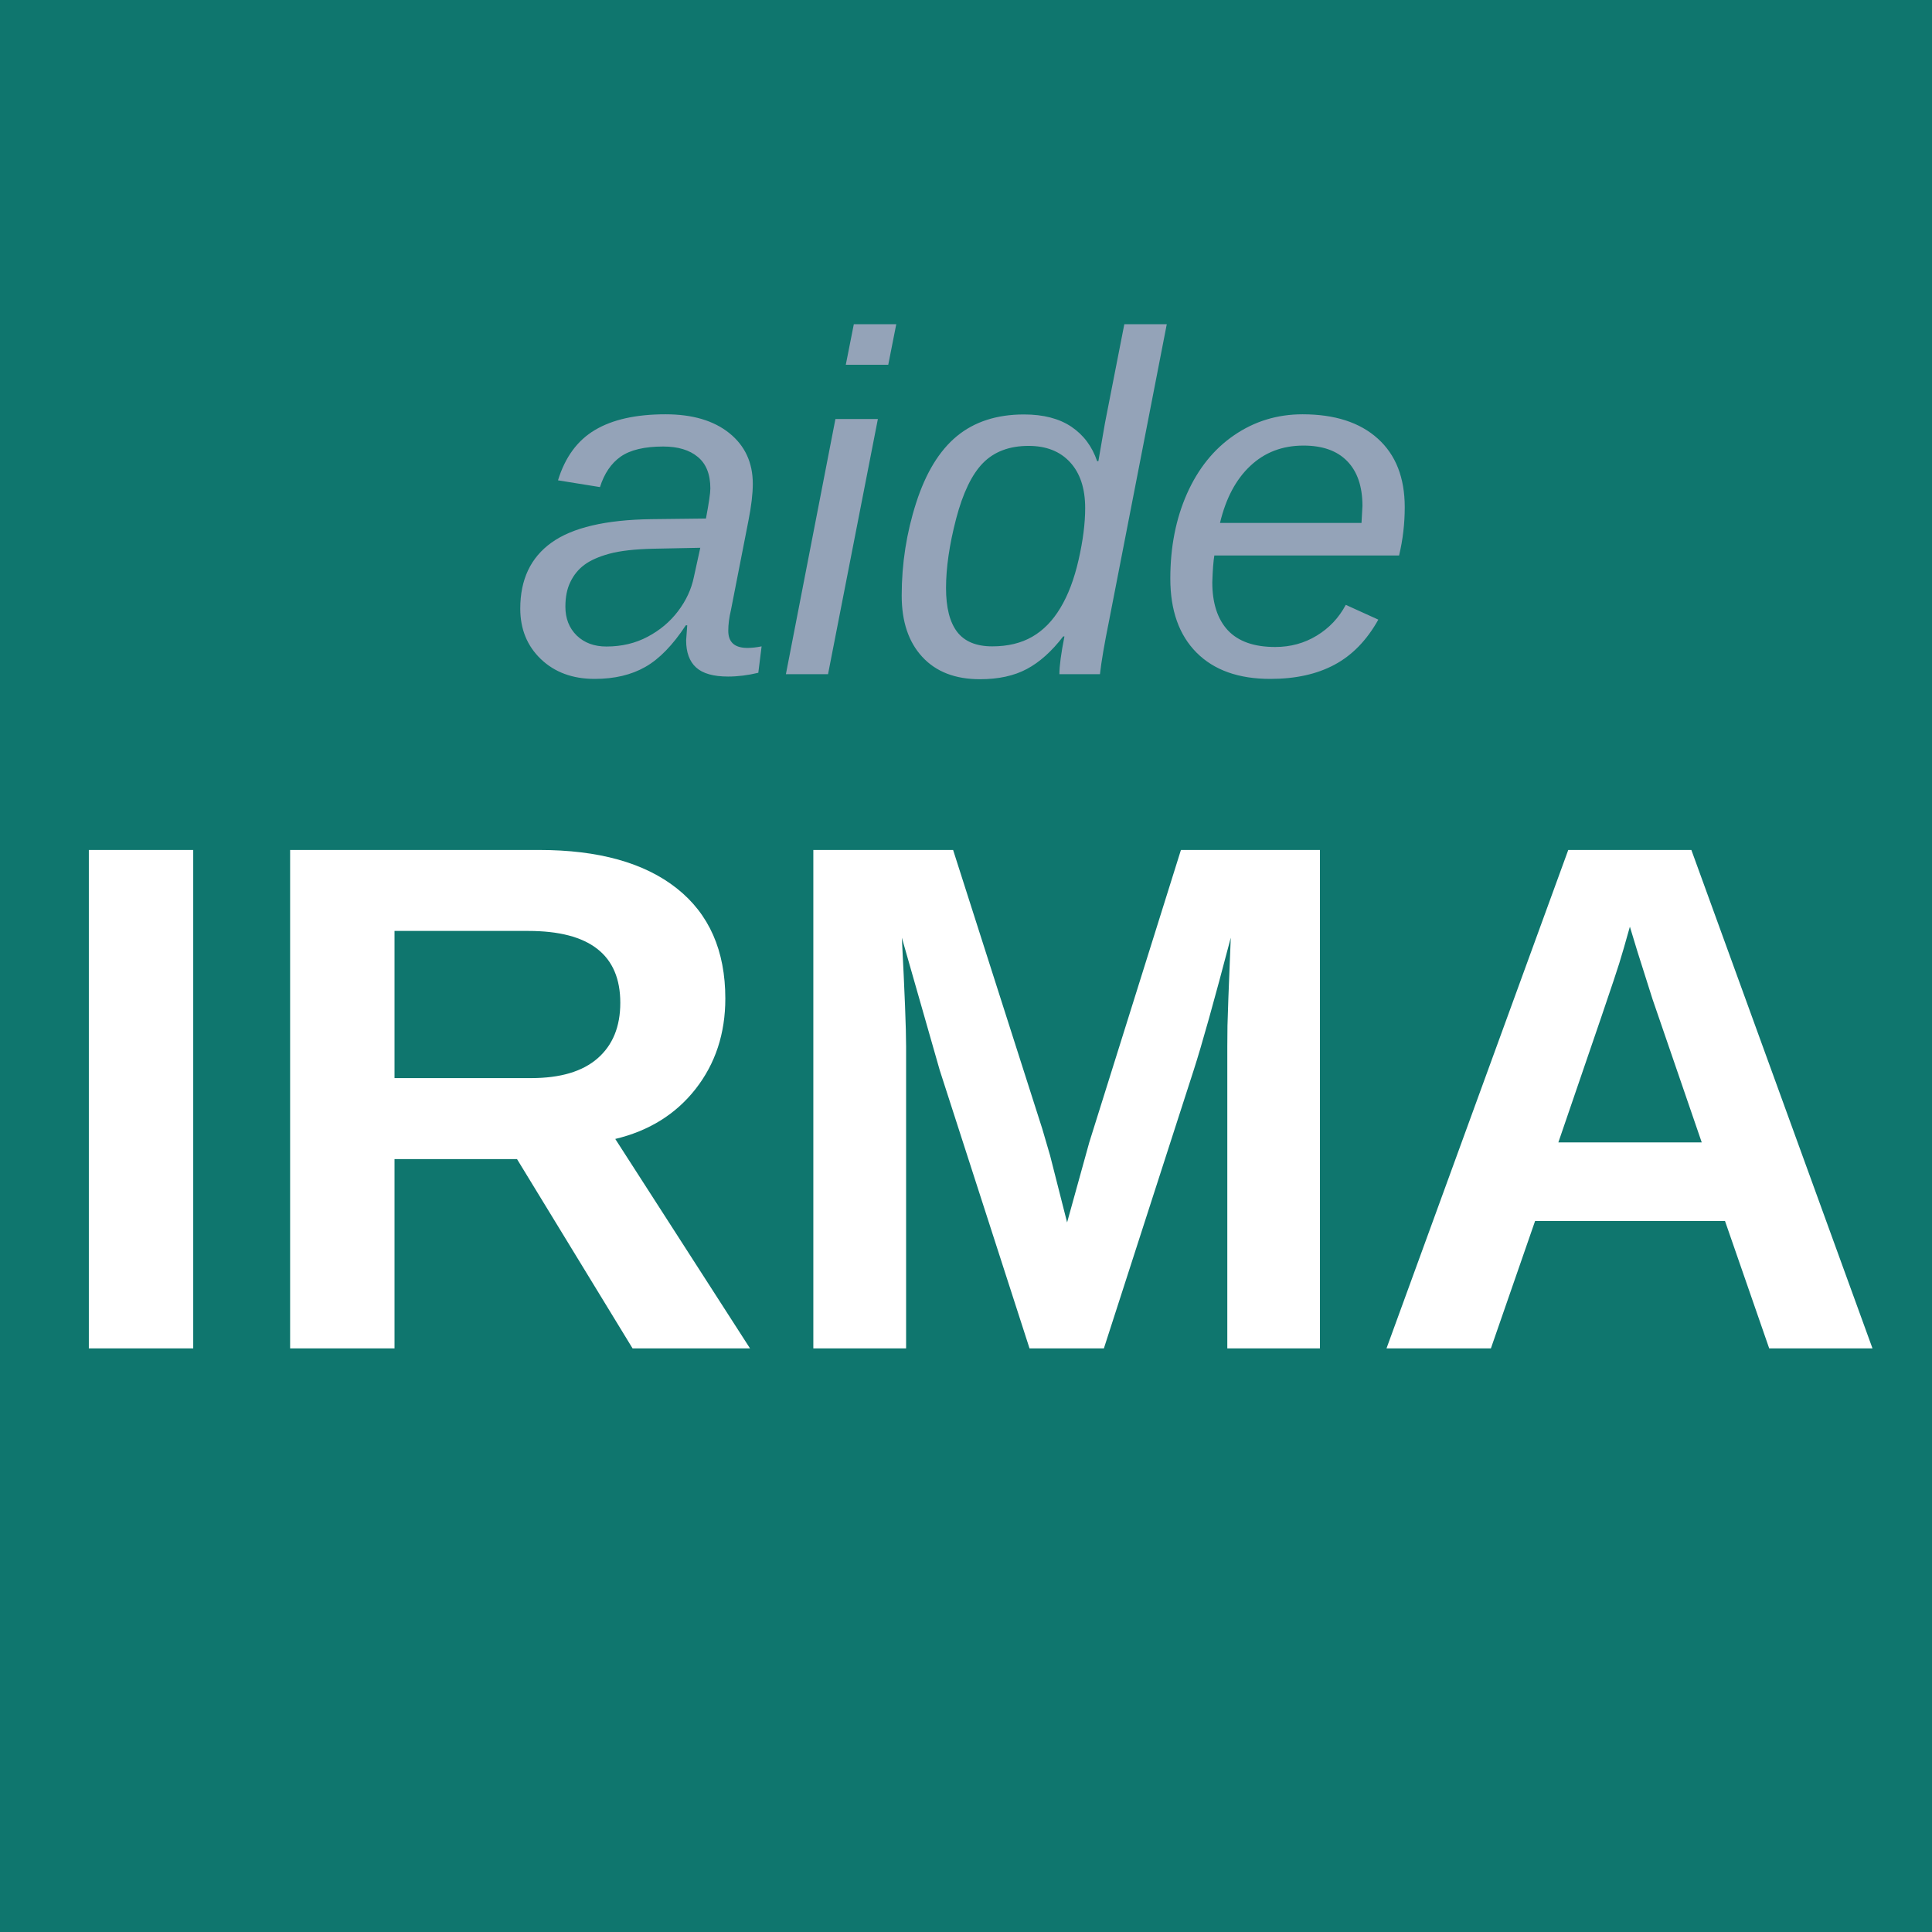
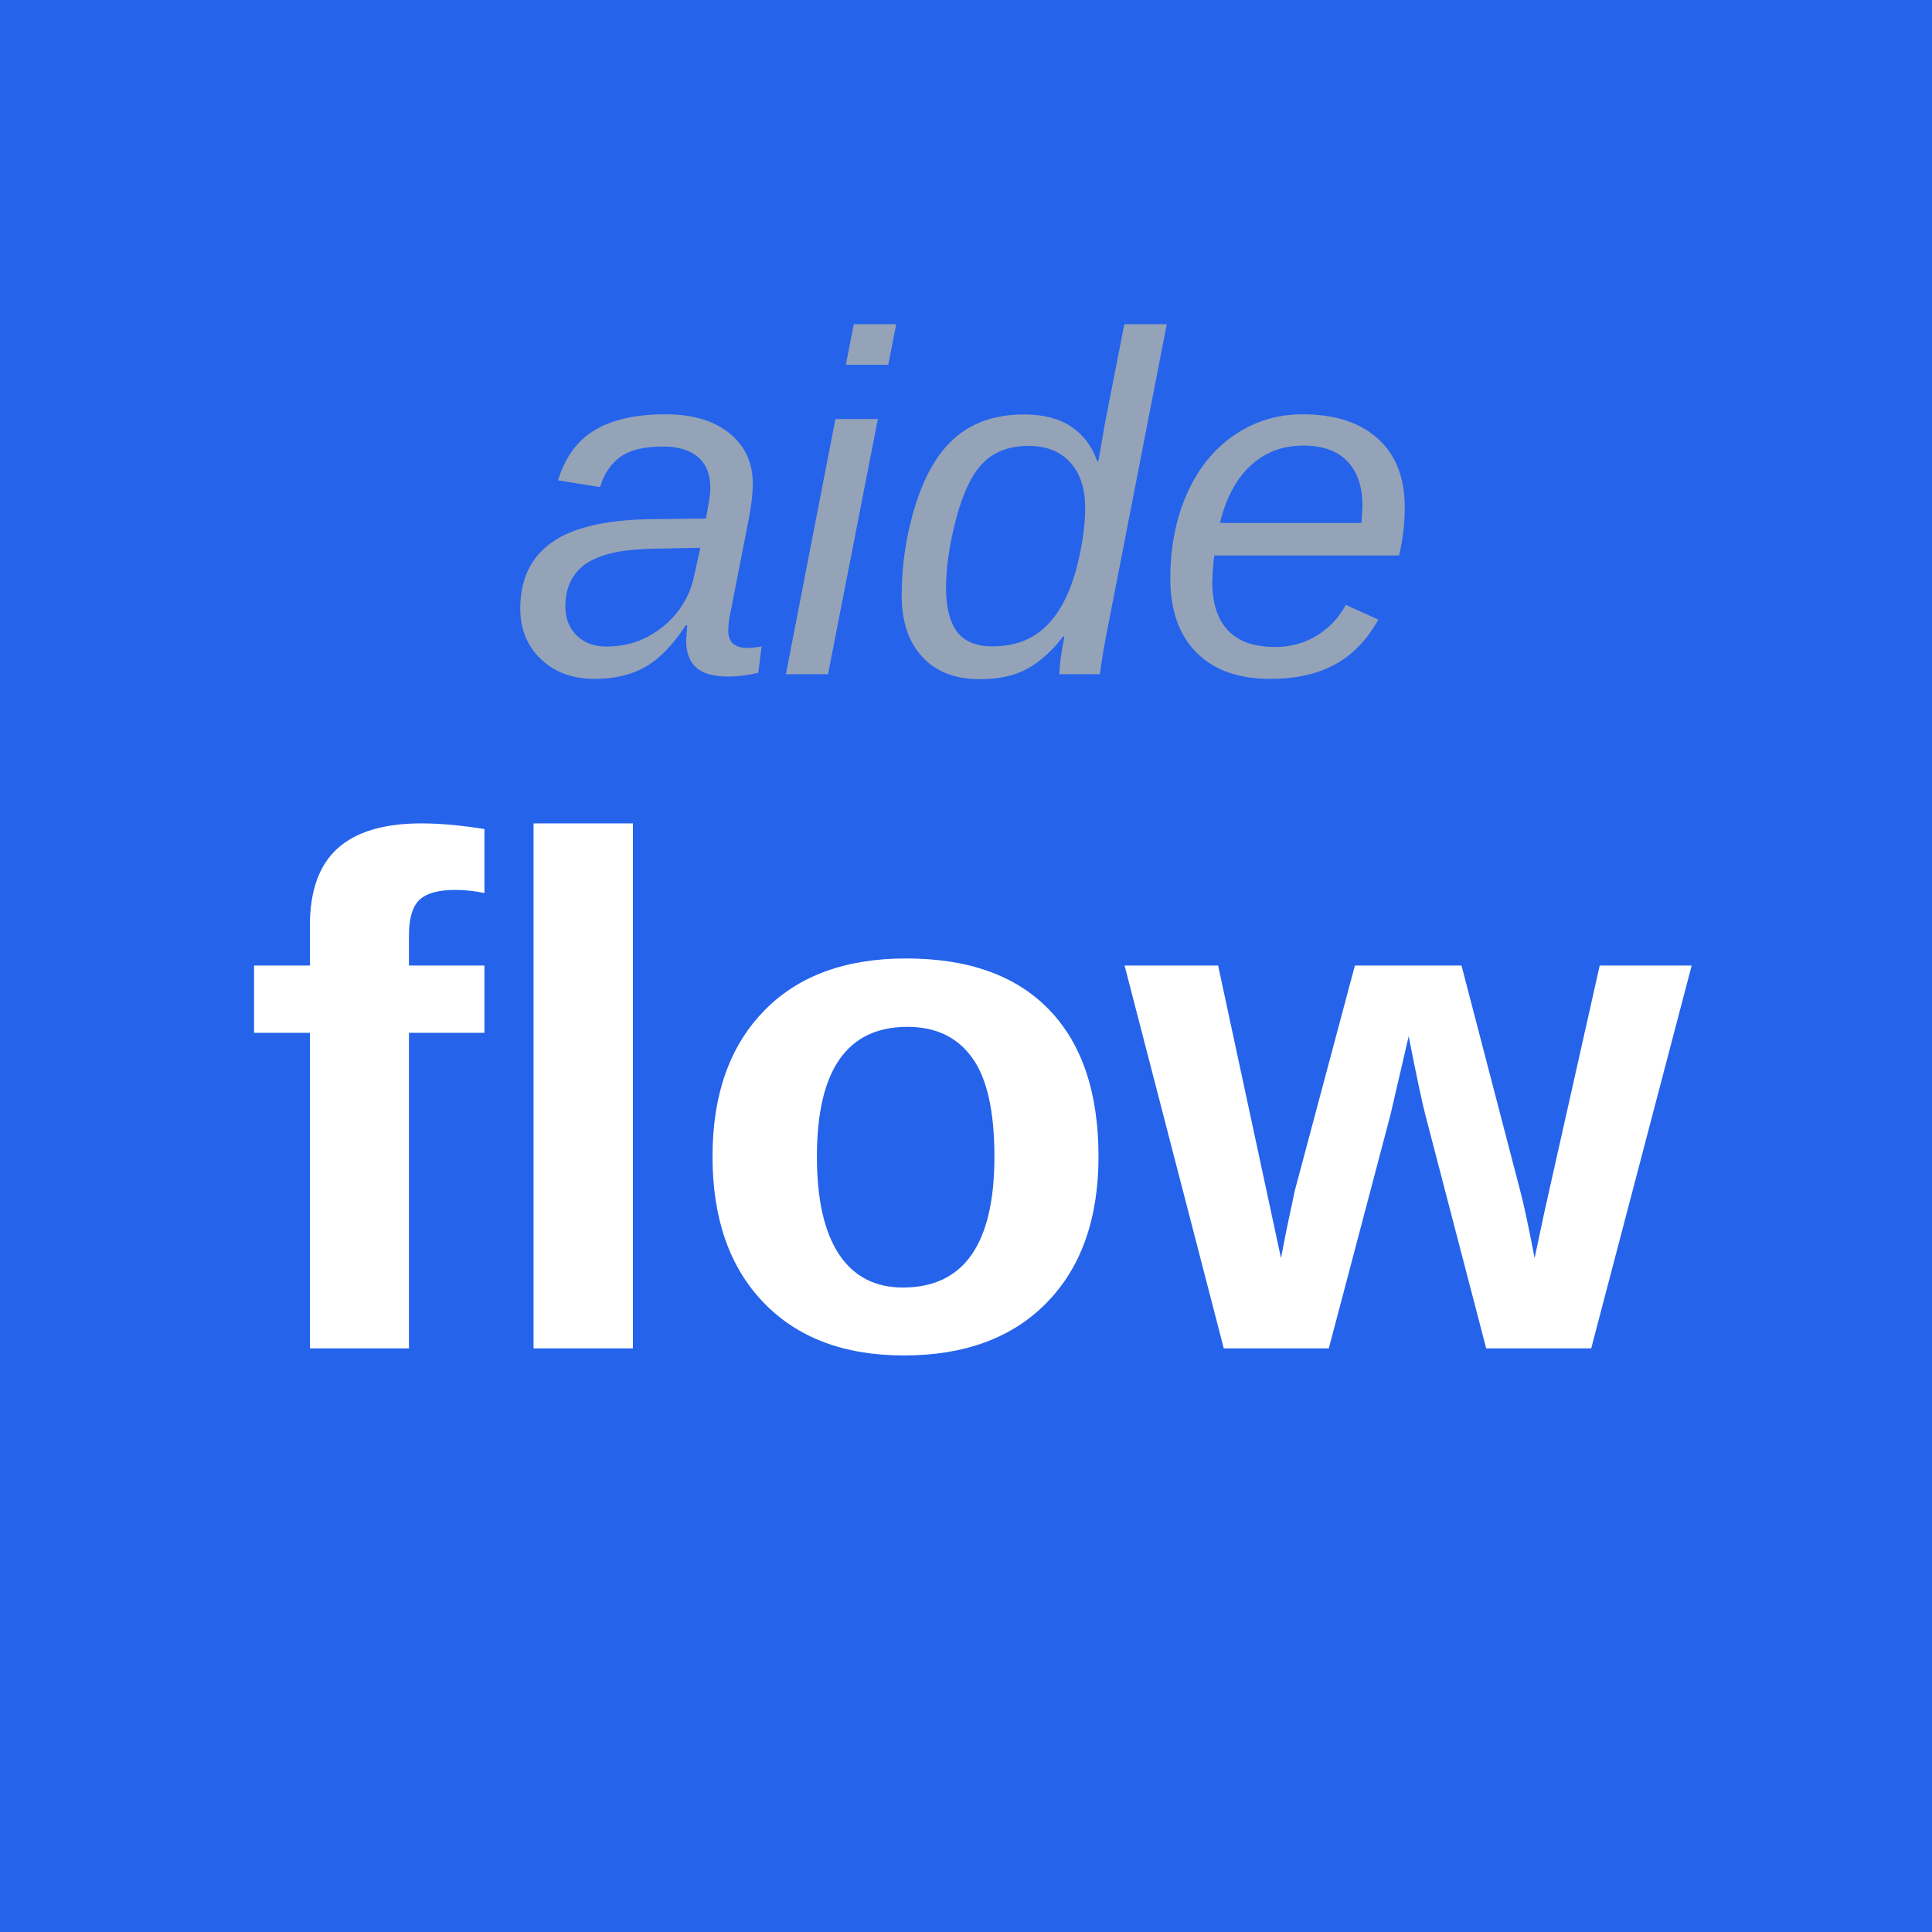
<svg xmlns="http://www.w3.org/2000/svg" width="192" height="192" viewBox="0 0 192 192">
-   <rect width="192" height="192" fill="#0f766e" />
+   <rect width="192" height="192" fill="#2563eb" />
  <text x="96" y="67" font-family="Arial, Helvetica, sans-serif" font-size="48" font-style="italic" fill="#94a3b8" text-anchor="middle">aide</text>
-   <text x="96" y="134" font-family="Arial, Helvetica, sans-serif" font-size="72" font-weight="bold" fill="#ffffff" text-anchor="middle">IRMA</text>
+   <text x="96" y="134" font-family="Arial, Helvetica, sans-serif" font-size="72" font-weight="bold" fill="#ffffff" text-anchor="middle">flow</text>
</svg>
